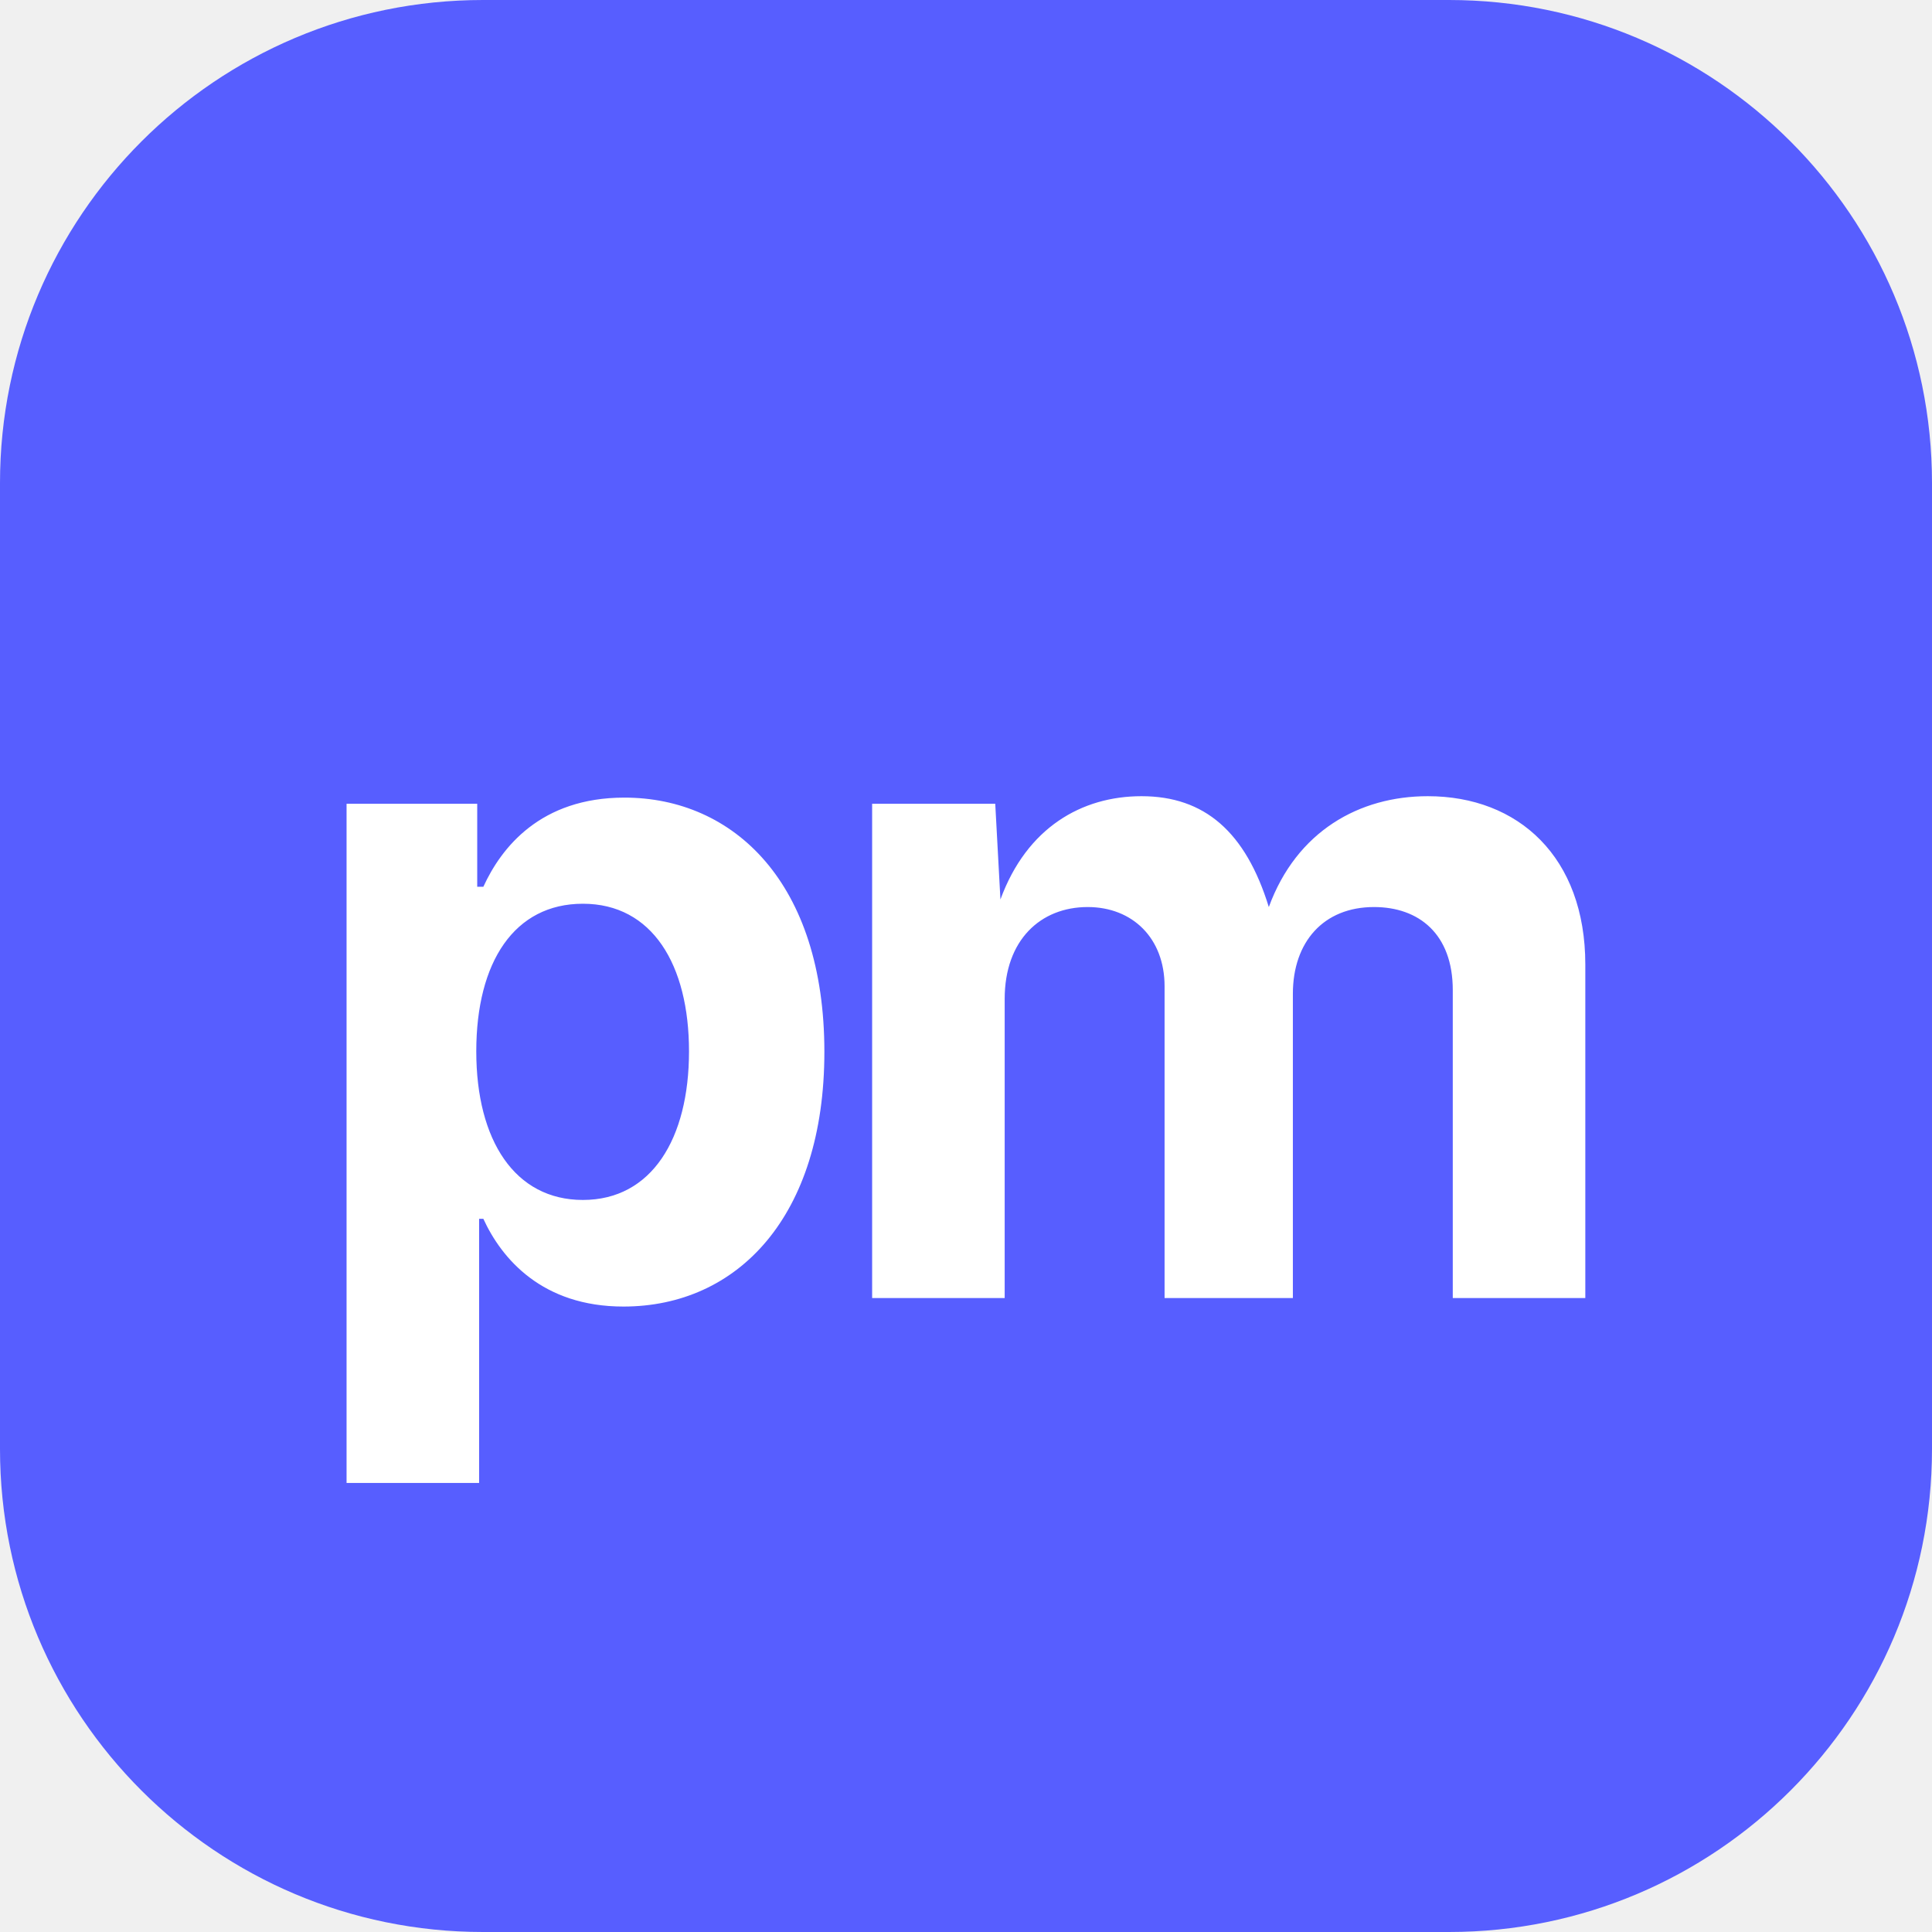
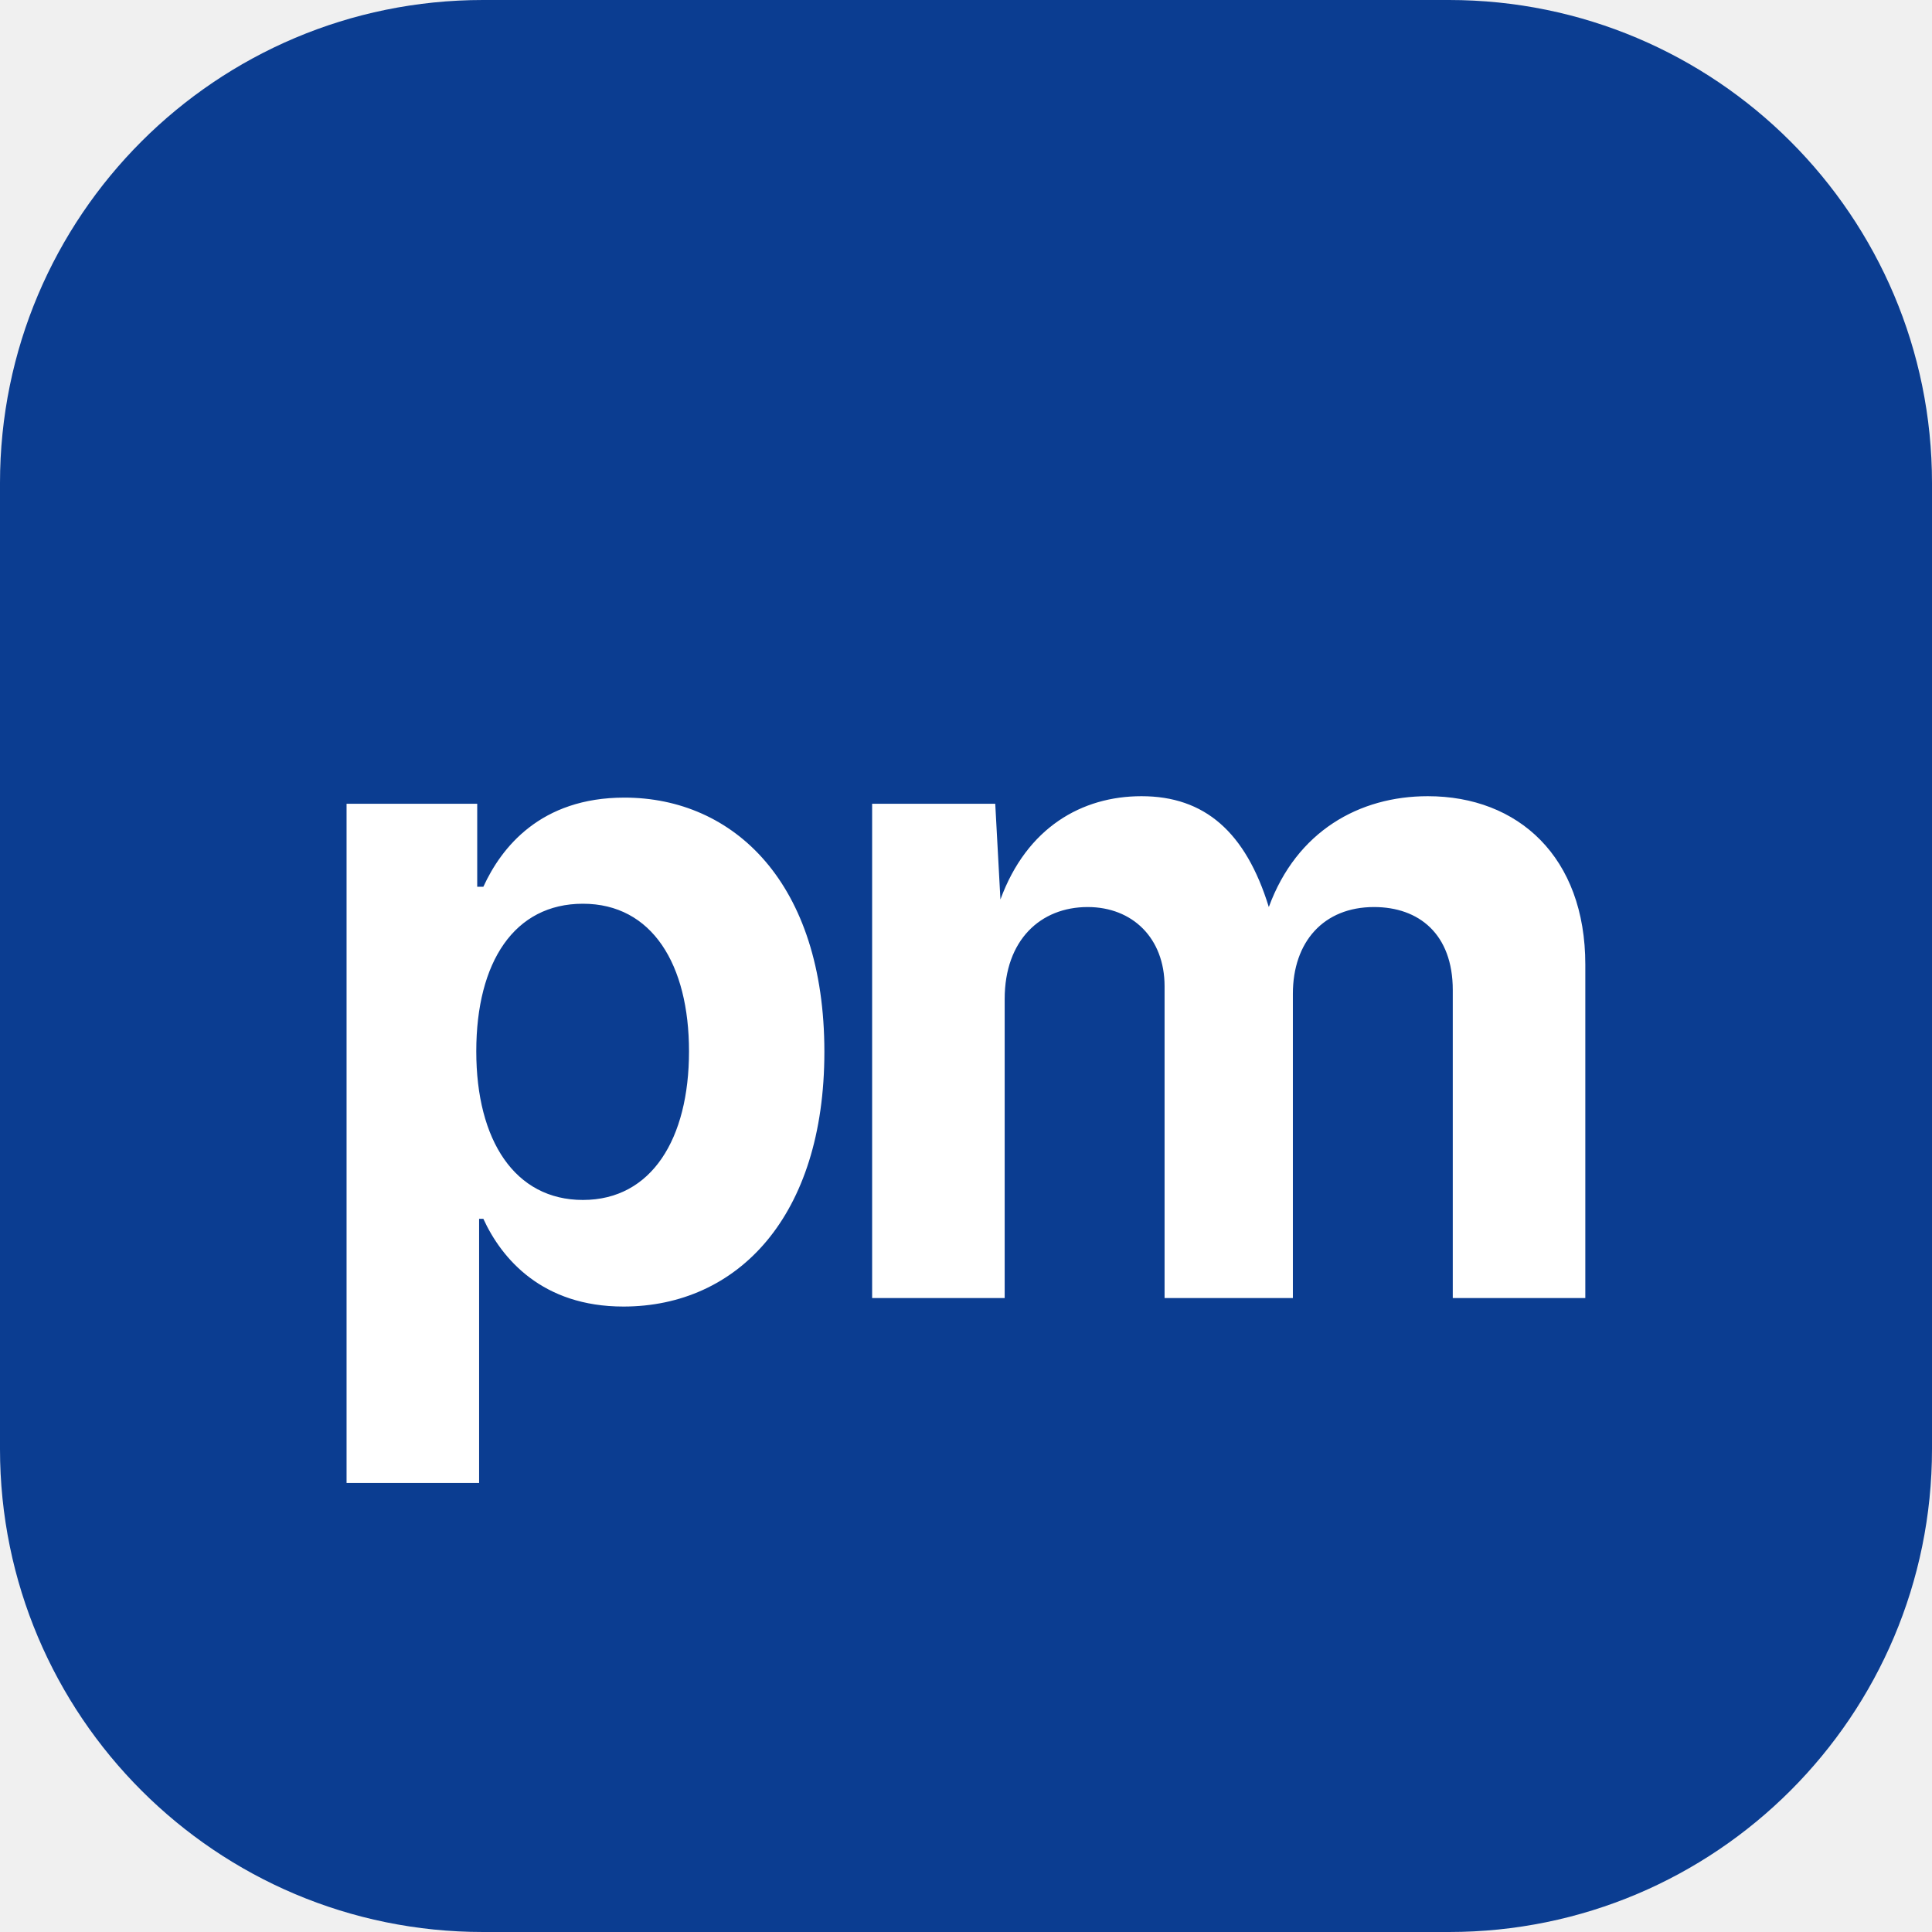
<svg xmlns="http://www.w3.org/2000/svg" viewBox="0 0 64 64">
-   <rect width="64" height="64" rx="16" fill="#575EFF" />
+   <rect width="64" height="64" rx="16" fill="#0B3D91" />
  <text x="32" y="43" text-anchor="middle" font-family="ui-sans-serif, system-ui, -apple-system, 'Segoe UI', sans-serif" font-size="30" font-weight="700" letter-spacing="-1.5" fill="#fff">pm</text>
</svg>
